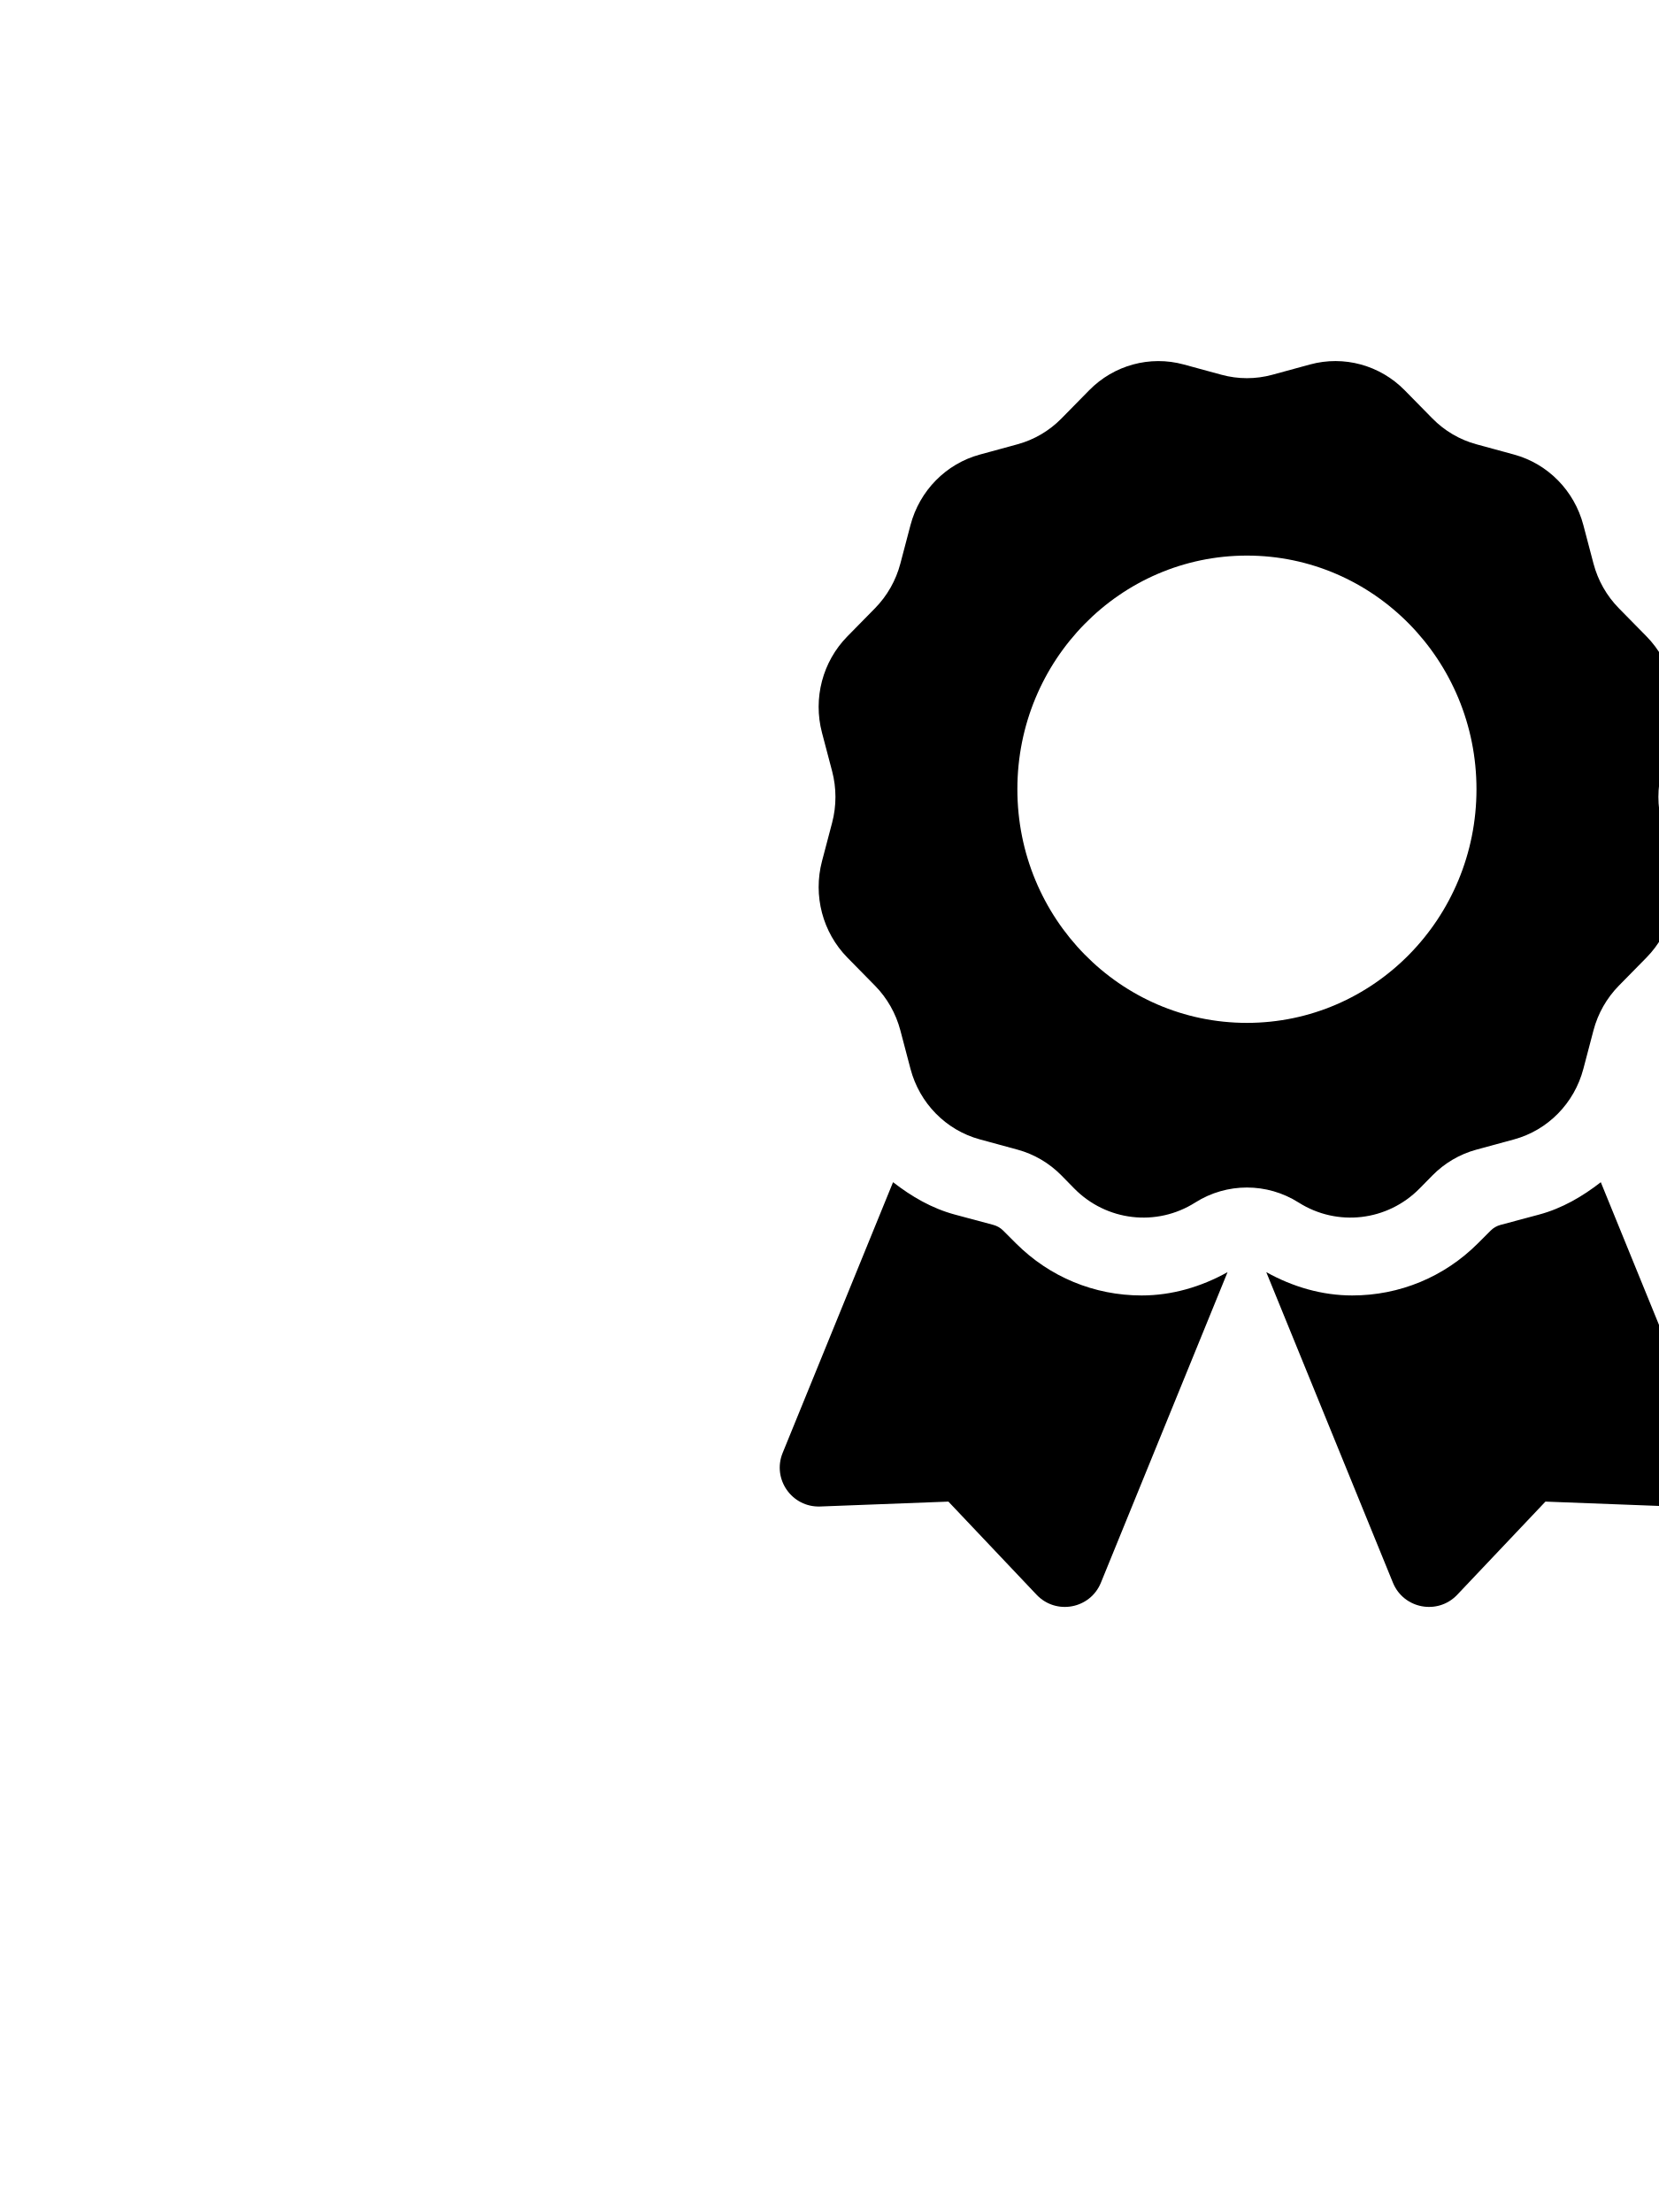
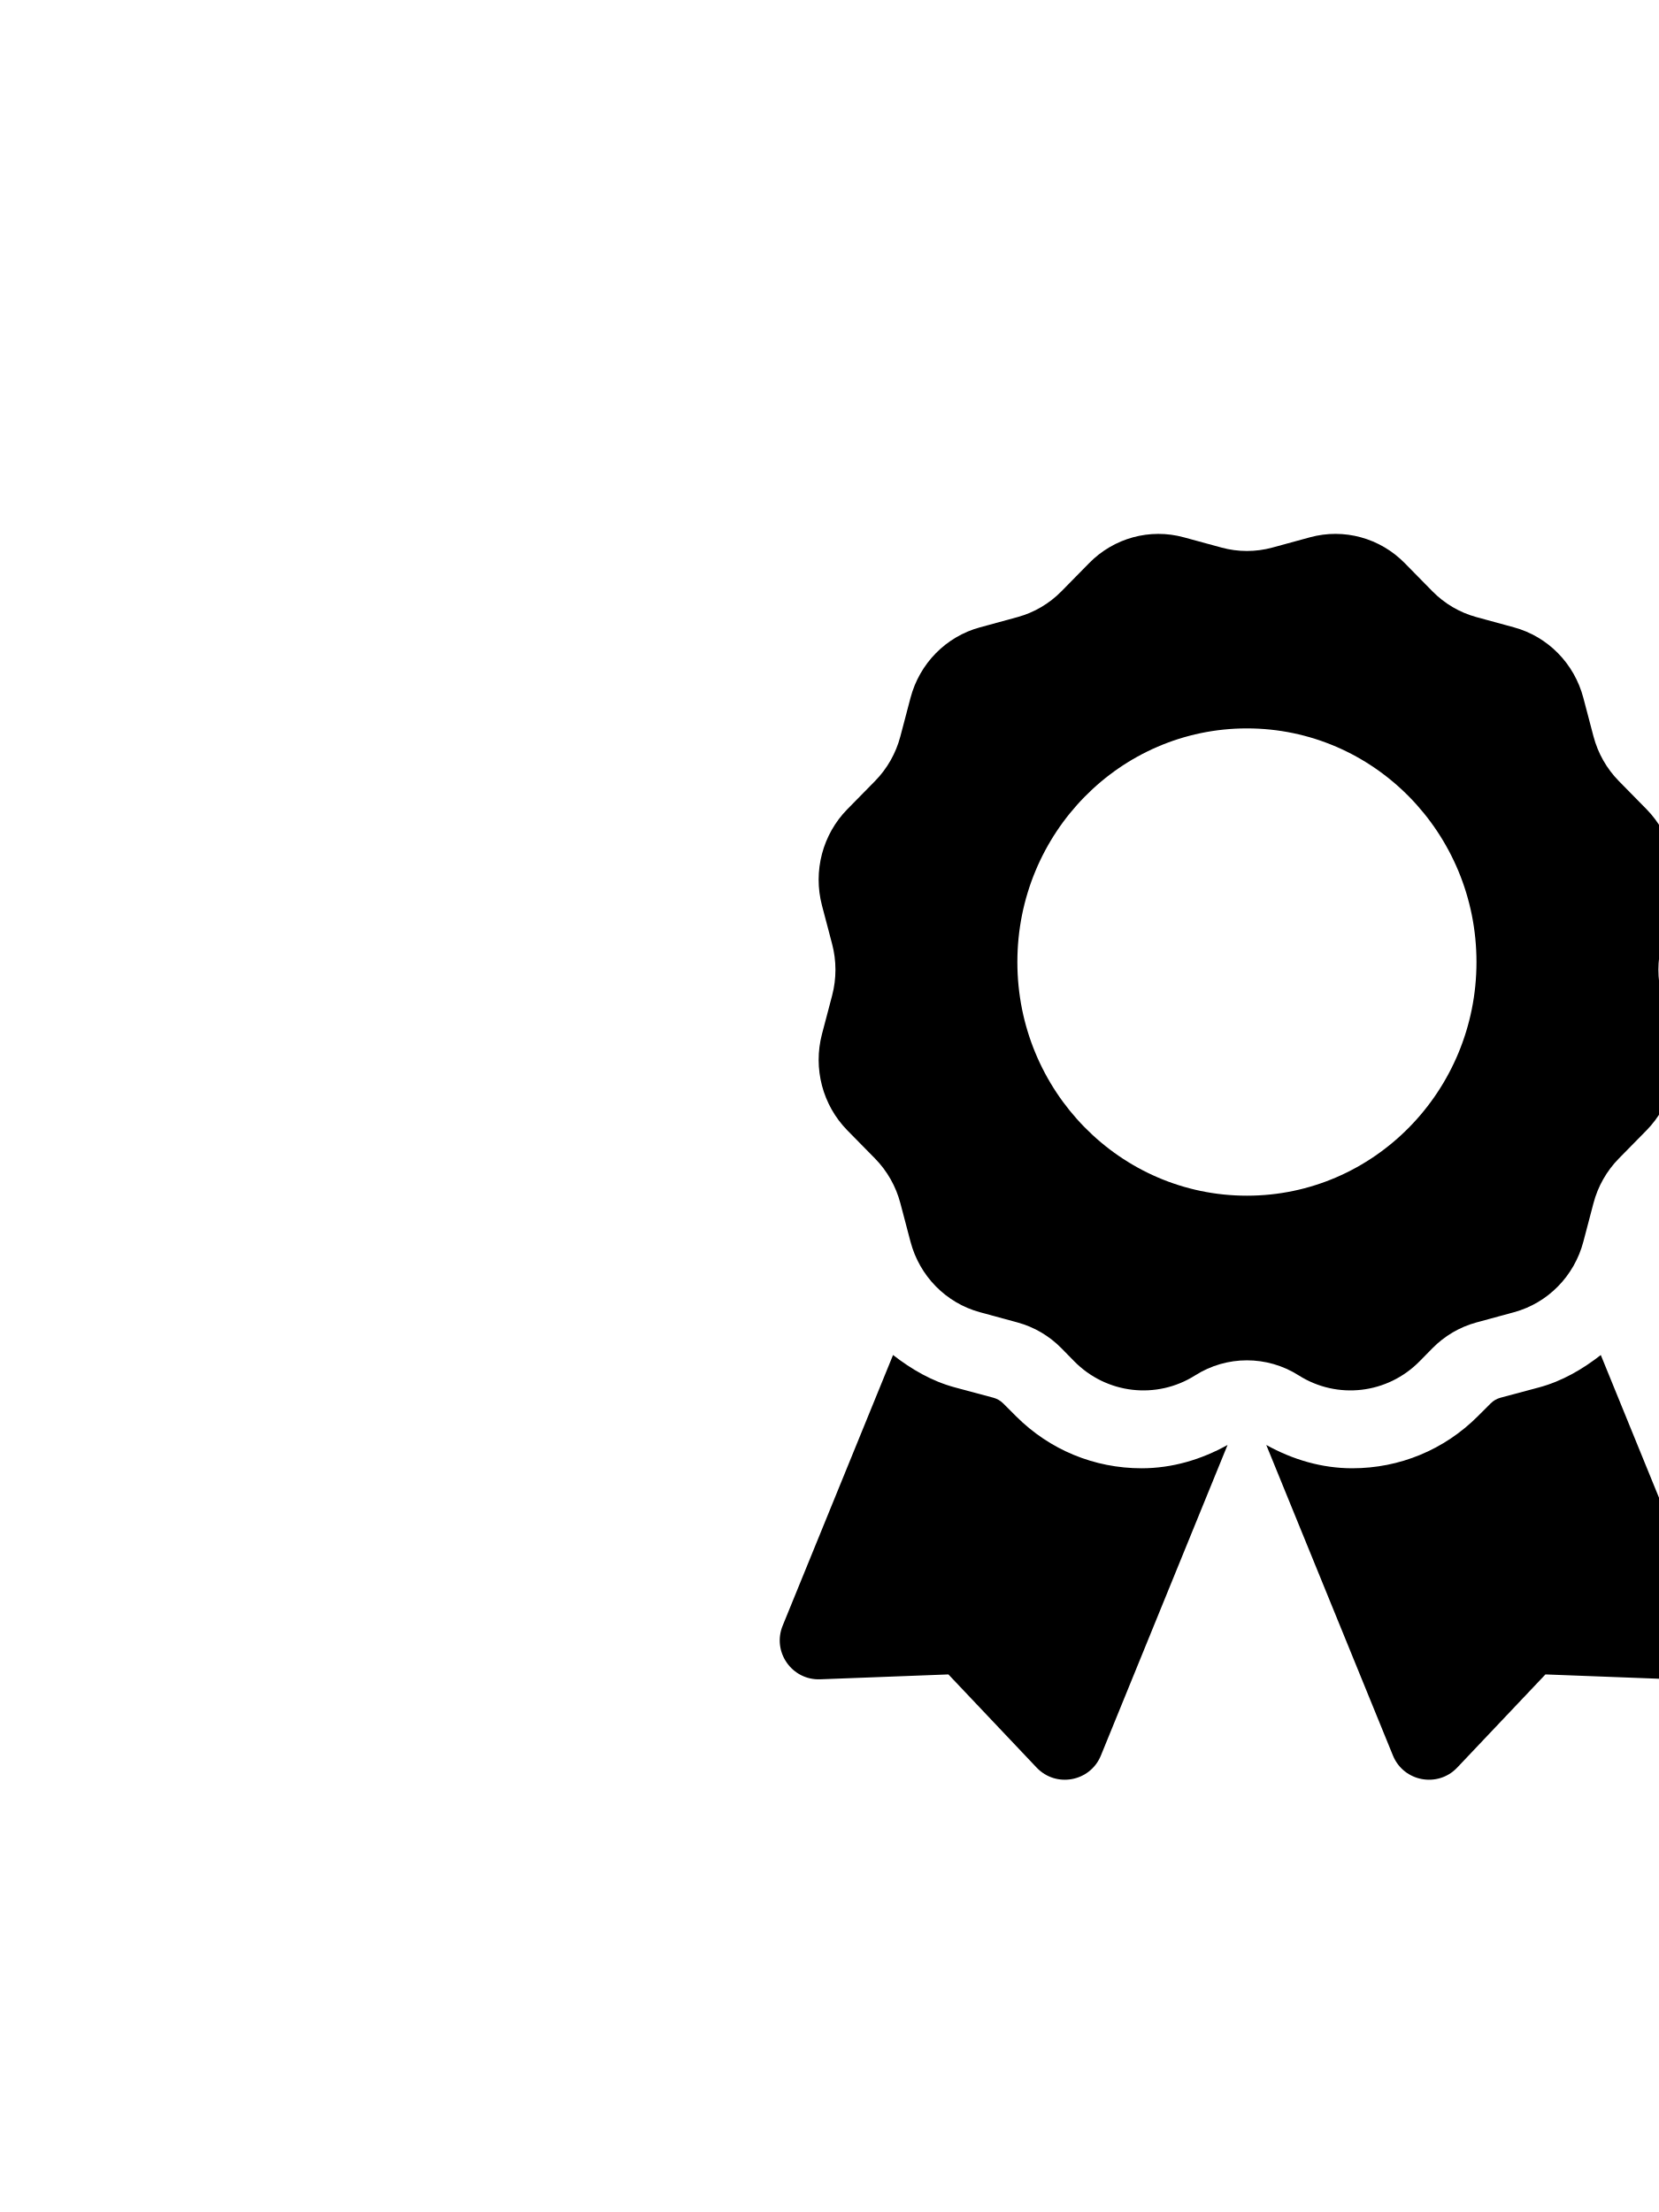
<svg xmlns="http://www.w3.org/2000/svg" viewBox="0 0 384 512" version="1.1" id="svg4">
  <defs id="defs8" />
-   <path d="m 235.181,287.816 -2.985,-2.985 a 5.071,5.071 0 0 0 -2.264,-1.307 l -8.899,-2.388 c -5.356,-1.436 -10.065,-4.196 -14.323,-7.502 l -25.553,62.659 c -2.473,6.066 2.146,12.656 8.691,12.408 l 29.676,-1.132 20.411,21.56 c 4.506,4.754 12.413,3.272 14.886,-2.794 l 29.316,-71.878 c -6.105,3.402 -12.881,5.396 -19.887,5.396 -10.983,0 -21.301,-4.275 -29.068,-12.036 z m 160.901,48.477 -25.553,-62.653 c -4.258,3.312 -8.967,6.066 -14.323,7.502 l -8.899,2.382 a 5.071,5.071 0 0 0 -2.264,1.307 l -2.985,2.985 c -7.767,7.761 -18.091,12.036 -29.074,12.036 -7.006,0 -13.782,-1.999 -19.887,-5.396 l 29.316,71.878 c 2.473,6.066 10.386,7.547 14.886,2.794 l 20.417,-21.56 29.676,1.132 c 6.545,0.248 11.163,-6.348 8.691,-12.408 z m -67.474,-61.222 2.934,-2.985 c 2.816,-2.867 6.319,-4.928 10.166,-5.976 l 8.747,-2.382 c 7.823,-2.135 13.94,-8.358 16.035,-16.322 l 2.343,-8.905 a 23.174,23.174 0 0 1 5.869,-10.346 l 6.404,-6.516 c 5.728,-5.829 7.964,-14.328 5.869,-22.292 l -2.343,-8.905 a 23.462,23.462 0 0 1 0,-11.946 l 2.343,-8.905 c 2.095,-7.964 -0.141,-16.463 -5.869,-22.292 l -6.404,-6.516 c -2.816,-2.867 -4.838,-6.432 -5.869,-10.346 l -2.343,-8.899 c -2.095,-7.964 -8.212,-14.188 -16.035,-16.322 l -8.747,-2.388 c -3.847,-1.048 -7.35,-3.109 -10.166,-5.976 l -6.404,-6.516 c -5.728,-5.829 -14.081,-8.11 -21.904,-5.976 l -8.747,2.388 a 22.312,22.312 0 0 1 -11.738,0 l -8.747,-2.382 c -7.823,-2.135 -16.176,0.141 -21.904,5.976 l -6.404,6.516 c -2.816,2.867 -6.319,4.923 -10.166,5.976 l -8.747,2.388 c -7.823,2.135 -13.94,8.358 -16.035,16.322 l -2.343,8.899 a 23.174,23.174 0 0 1 -5.869,10.346 l -6.404,6.516 c -5.728,5.829 -7.97,14.328 -5.869,22.292 l 2.343,8.899 a 23.462,23.462 0 0 1 0,11.946 l -2.343,8.899 c -2.095,7.964 0.141,16.463 5.869,22.298 l 6.404,6.516 c 2.816,2.867 4.838,6.432 5.869,10.346 l 2.343,8.899 c 2.095,7.964 8.212,14.188 16.035,16.322 l 8.747,2.382 c 3.847,1.048 7.35,3.109 10.166,5.976 l 2.934,2.991 c 7.451,7.587 19.059,8.944 28.015,3.278 a 22.346,22.346 0 0 1 23.954,0 c 8.95,5.666 20.558,4.309 28.009,-3.278 z m -93.123,-92.391 c 0,-29.868 23.791,-54.081 53.134,-54.081 29.344,0 53.134,24.213 53.134,54.081 0,29.868 -23.791,54.081 -53.134,54.081 -29.344,0 -53.134,-24.213 -53.134,-54.081 z" id="path2" style="stroke-width:0.563" />
+   <path d="m 235.181,327.816 -2.985,-2.985 a 5.071,5.071 0 0 0 -2.264,-1.307 l -8.899,-2.388 c -5.356,-1.436 -10.065,-4.196 -14.323,-7.502 l -25.553,62.659 c -2.473,6.066 2.146,12.656 8.691,12.408 l 29.676,-1.132 20.411,21.56 c 4.506,4.754 12.413,3.272 14.886,-2.794 l 29.316,-71.878 c -6.105,3.402 -12.881,5.396 -19.887,5.396 -10.983,0 -21.301,-4.275 -29.068,-12.036 z m 160.901,48.477 -25.553,-62.653 c -4.258,3.312 -8.967,6.066 -14.323,7.502 l -8.899,2.382 a 5.071,5.071 0 0 0 -2.264,1.307 l -2.985,2.985 c -7.767,7.761 -18.091,12.036 -29.074,12.036 -7.006,0 -13.782,-1.999 -19.887,-5.396 l 29.316,71.878 c 2.473,6.066 10.386,7.547 14.886,2.794 l 20.417,-21.56 29.676,1.132 c 6.545,0.248 11.163,-6.348 8.691,-12.408 z m -67.474,-61.222 2.934,-2.985 c 2.816,-2.867 6.319,-4.928 10.166,-5.976 l 8.747,-2.382 c 7.823,-2.135 13.94,-8.358 16.035,-16.322 l 2.343,-8.905 a 23.174,23.174 0 0 1 5.869,-10.346 l 6.404,-6.516 c 5.728,-5.829 7.964,-14.328 5.869,-22.292 l -2.343,-8.905 a 23.462,23.462 0 0 1 0,-11.946 l 2.343,-8.905 c 2.095,-7.964 -0.141,-16.463 -5.869,-22.292 l -6.404,-6.516 c -2.816,-2.867 -4.838,-6.432 -5.869,-10.346 l -2.343,-8.899 c -2.095,-7.964 -8.212,-14.188 -16.035,-16.322 l -8.747,-2.388 c -3.847,-1.048 -7.35,-3.109 -10.166,-5.976 l -6.404,-6.516 c -5.728,-5.829 -14.081,-8.11 -21.904,-5.976 l -8.747,2.388 a 22.312,22.312 0 0 1 -11.738,0 l -8.747,-2.382 c -7.823,-2.135 -16.176,0.141 -21.904,5.976 l -6.404,6.516 c -2.816,2.867 -6.319,4.923 -10.166,5.976 l -8.747,2.388 c -7.823,2.135 -13.94,8.358 -16.035,16.322 l -2.343,8.899 a 23.174,23.174 0 0 1 -5.869,10.346 l -6.404,6.516 c -5.728,5.829 -7.97,14.328 -5.869,22.292 l 2.343,8.899 a 23.462,23.462 0 0 1 0,11.946 l -2.343,8.899 c -2.095,7.964 0.141,16.463 5.869,22.298 l 6.404,6.516 c 2.816,2.867 4.838,6.432 5.869,10.346 l 2.343,8.899 c 2.095,7.964 8.212,14.188 16.035,16.322 l 8.747,2.382 c 3.847,1.048 7.35,3.109 10.166,5.976 l 2.934,2.991 c 7.451,7.587 19.059,8.944 28.015,3.278 a 22.346,22.346 0 0 1 23.954,0 c 8.95,5.666 20.558,4.309 28.009,-3.278 z m -93.123,-92.391 c 0,-29.868 23.791,-54.081 53.134,-54.081 29.344,0 53.134,24.213 53.134,54.081 0,29.868 -23.791,54.081 -53.134,54.081 -29.344,0 -53.134,-24.213 -53.134,-54.081 z" id="path2" style="stroke-width:0.563" />
</svg>
